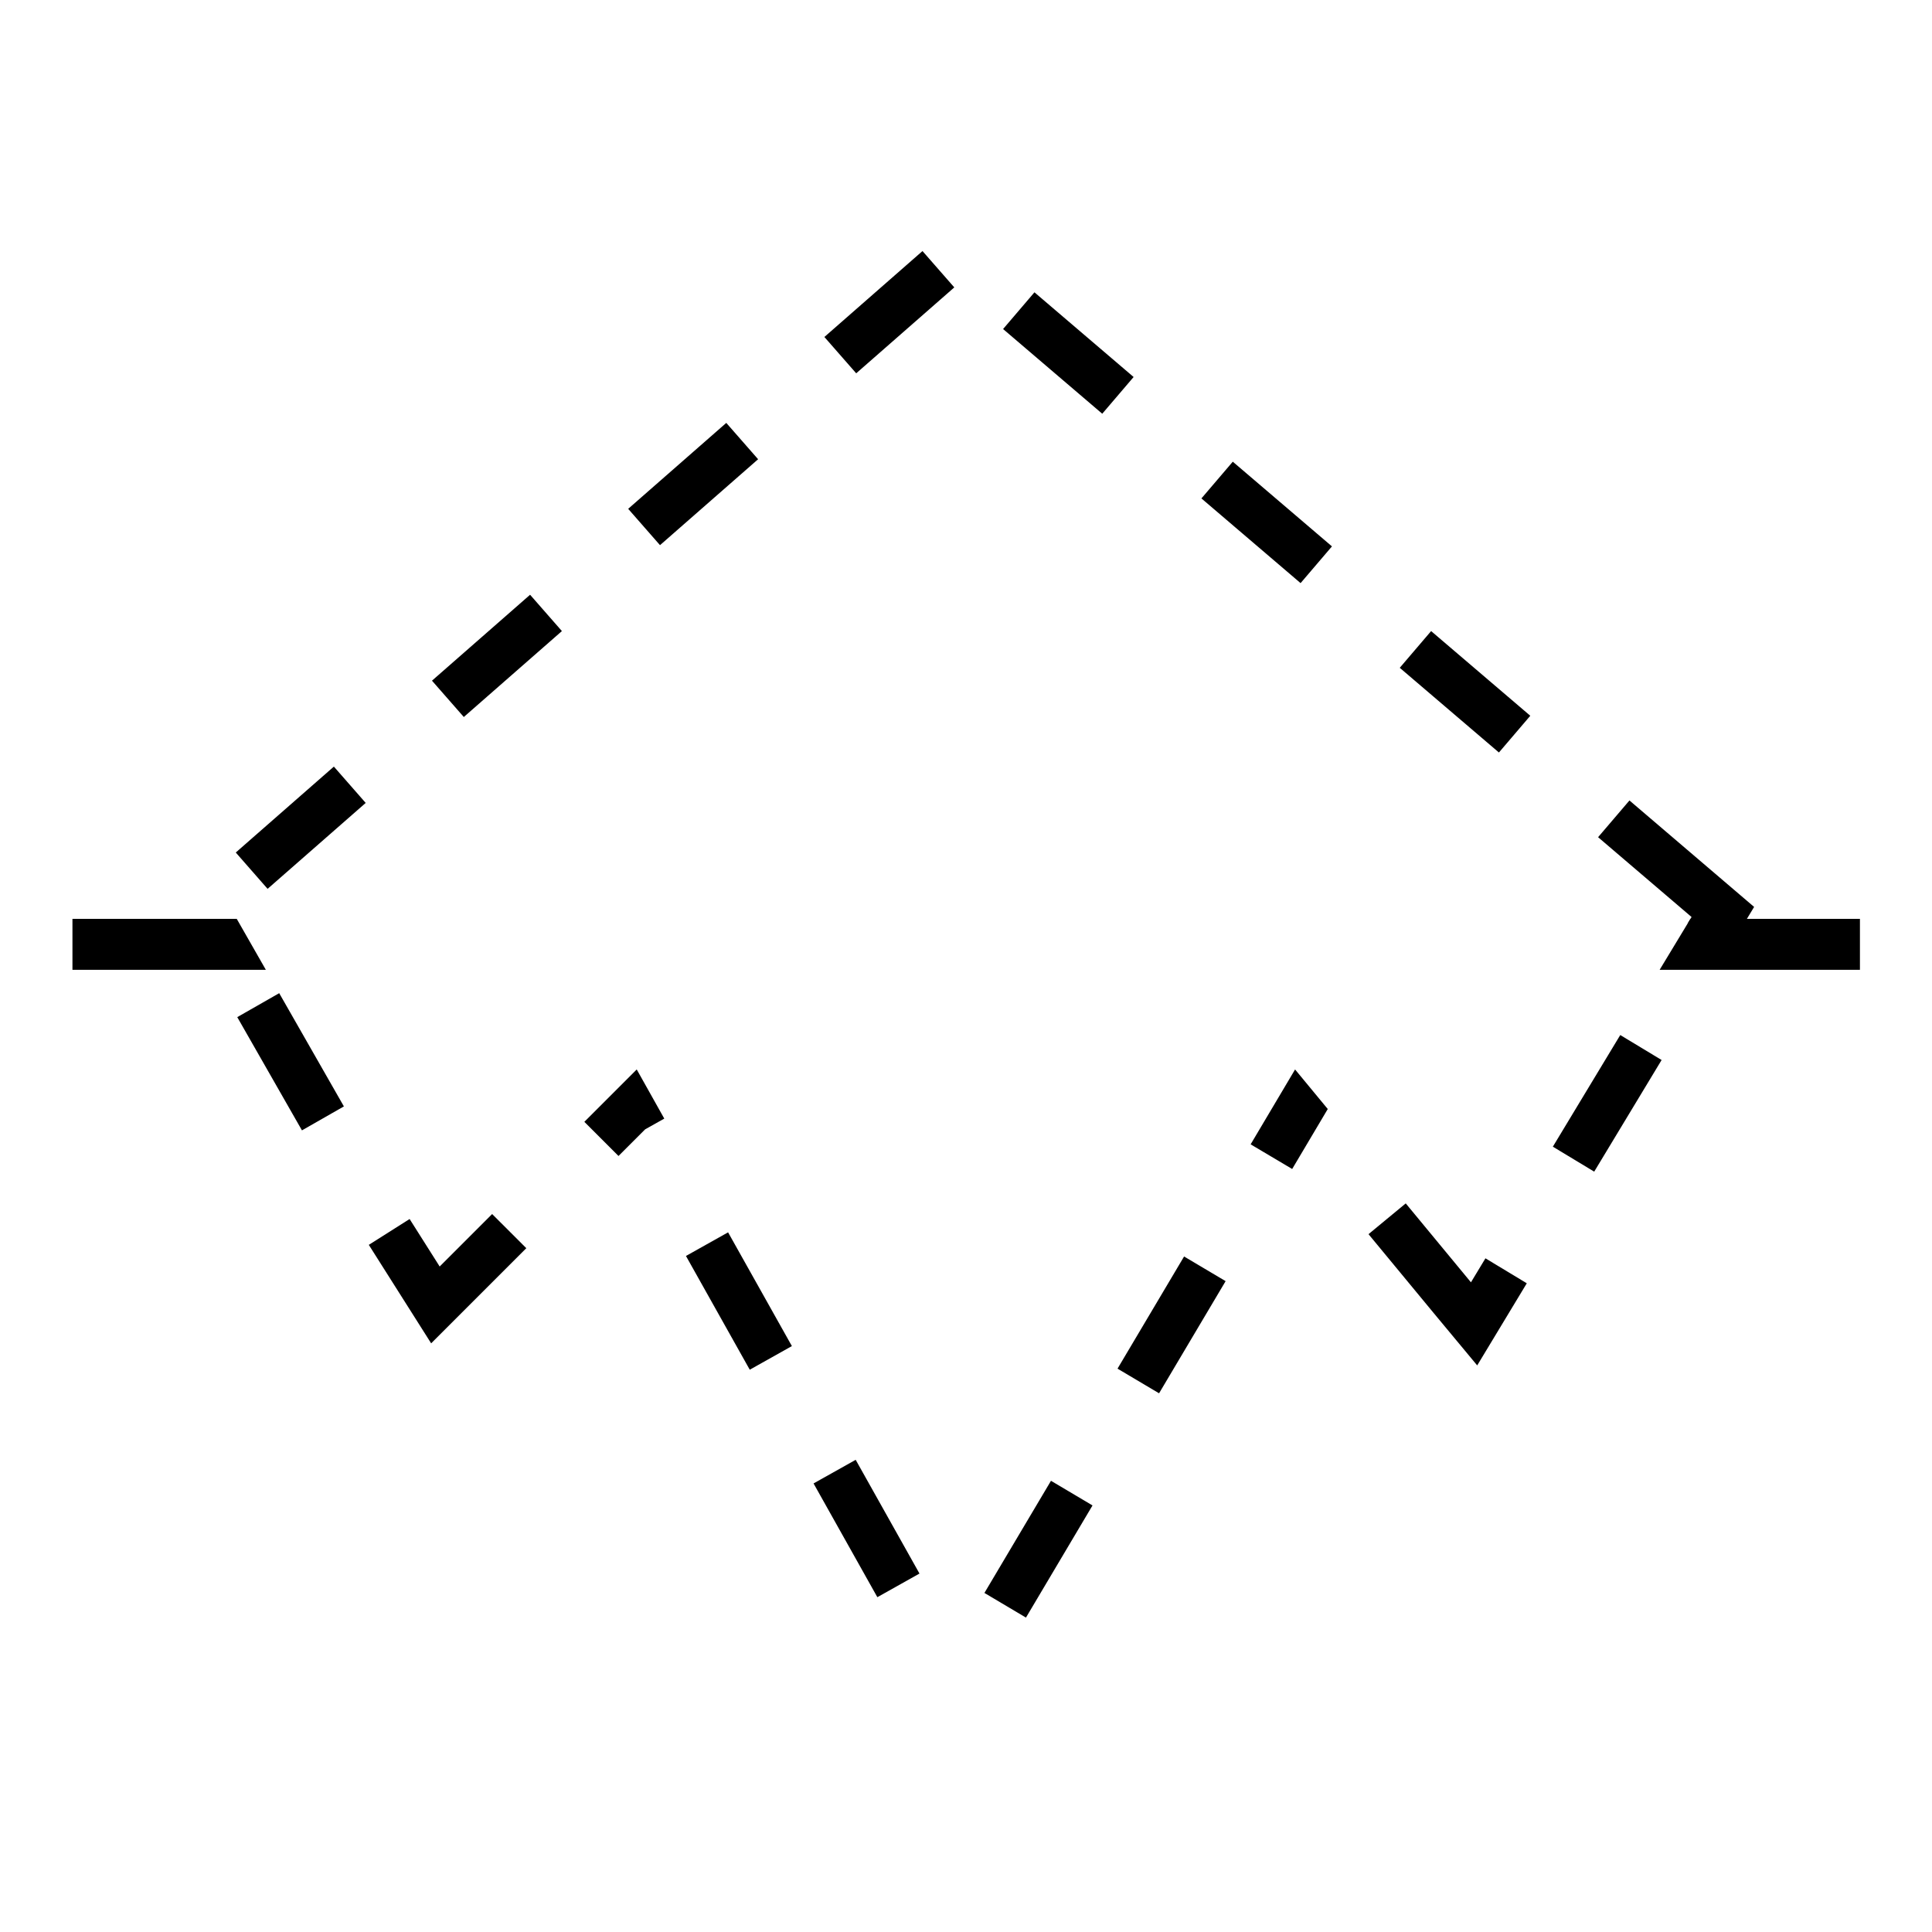
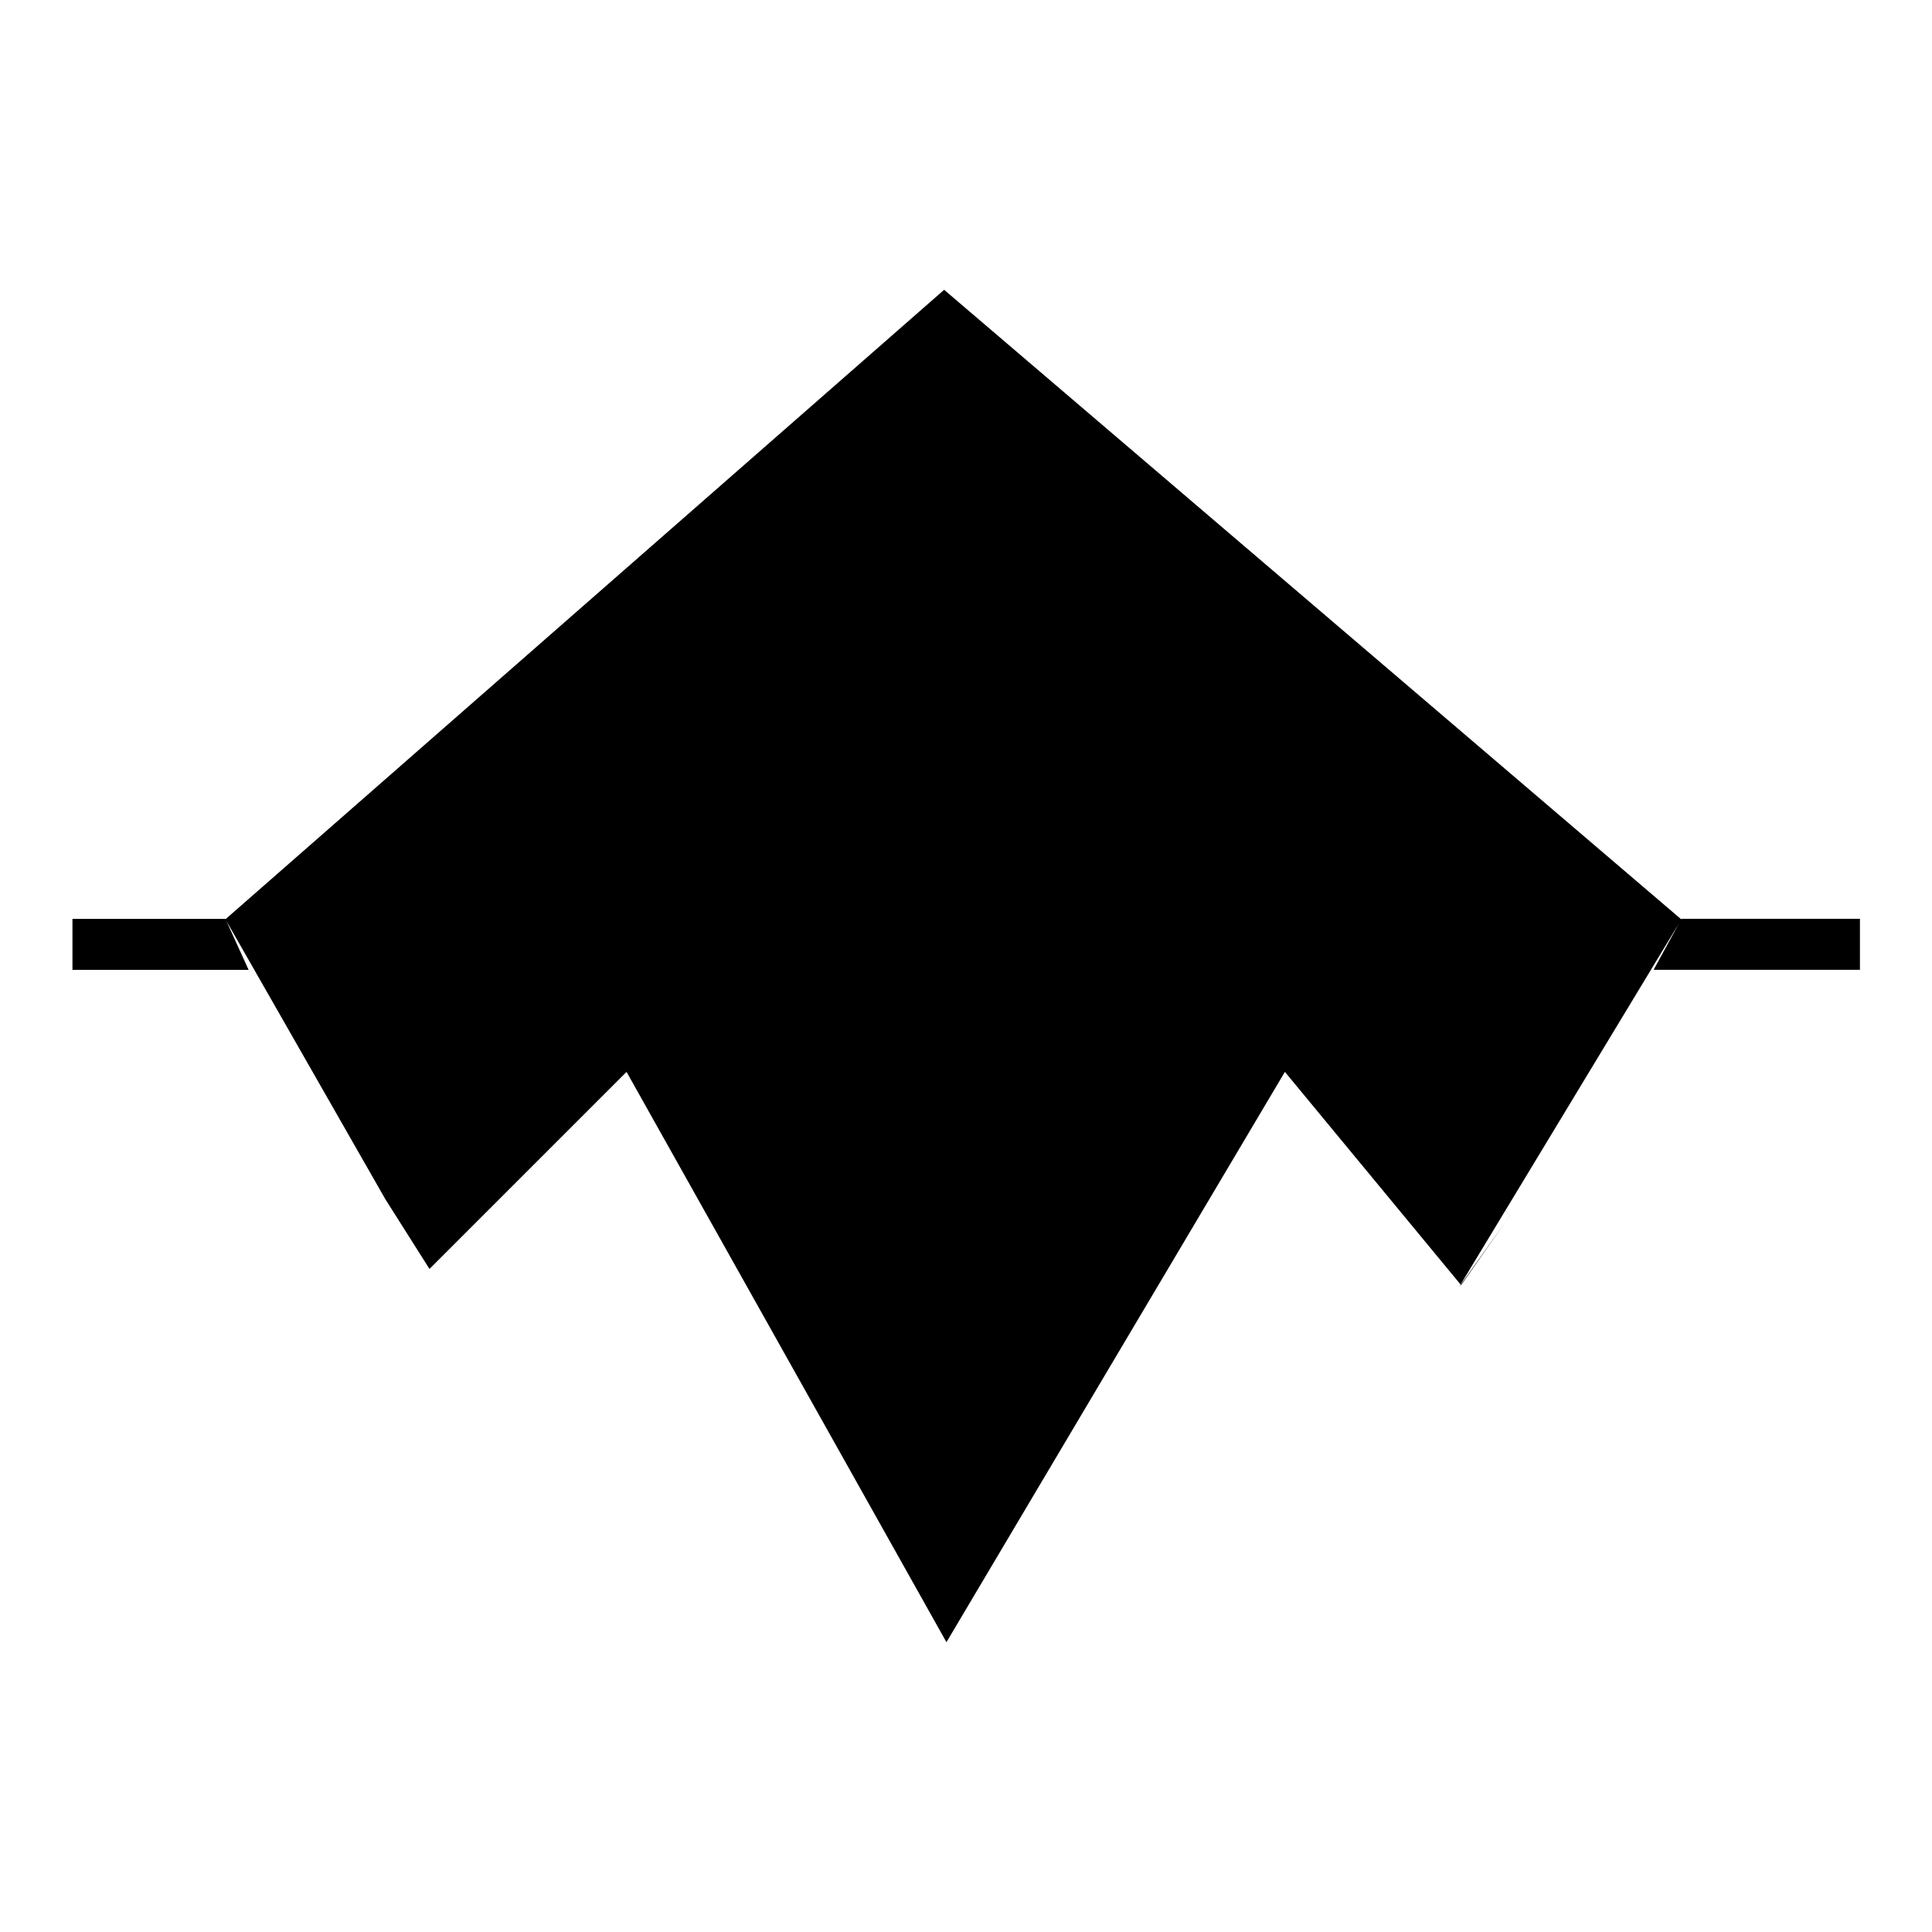
- <svg xmlns="http://www.w3.org/2000/svg" version="1.1" id="_0.G-OPHI--------X" x="0px" y="0px" width="400px" height="400px" viewBox="0 0 400 400" enable-background="new 0 0 400 400" xml:space="preserve">
-   <polygon points="385.08,200.792 385.08,190.24 349.99,190.24 343.609,200.792 " />
-   <polygon points="15,190.24 15,200.792 55.044,200.792 49.015,190.24 " />
+ <svg id="G*OPHI----****X" width="400px" height="400px" viewBox="0 0 400 400">
  <g>
-     <g>
-       <path d="M190.991,51.978l-20.311,17.79l6.588,7.522l20.088-17.595c0.001-0.001,0.003-0.002,0.004-0.003l0.008-0.008    c0.001-0.001,0.002-0.001,0.003-0.002l0.088-0.078c0.002-0.002,0.004-0.003,0.006-0.005l0.017-0.014c0,0,0.001-0.001,0.001-0.001    l0.007-0.006c0.001-0.001,0.002-0.002,0.003-0.003l0.003-0.002c0.003-0.002,0.005-0.004,0.008-0.007l0.04-0.035    c0.001-0.001,0.003-0.002,0.004-0.004l0.029-0.025c-0.001,0.001-0.001,0,0,0l0,0l0,0L190.991,51.978L190.991,51.978z     M150.369,87.557l-20.311,17.79l6.589,7.522c0,0,5.856-5.129,11.279-9.879l9.032-7.91L150.369,87.557L150.369,87.557z     M109.748,123.136l-20.311,17.79l6.589,7.522l20.311-17.79L109.748,123.136L109.748,123.136z M69.125,158.715l-20.311,17.79    l6.589,7.522l20.311-17.79L69.125,158.715L69.125,158.715z M57.806,205.626l-8.683,4.961l13.394,23.444l8.683-4.961    L57.806,205.626L57.806,205.626z M101.892,251.355l-10.864,10.863l0,0c0,0-0.024-0.038-0.069-0.109l-0.001-0.003    c-0.017-0.026-0.037-0.057-0.059-0.093l-0.001-0.001c-0.006-0.009-0.011-0.018-0.017-0.027h0    c-0.001-0.002-0.002-0.004-0.003-0.006l-0.005-0.008c-0.005-0.009-0.011-0.017-0.017-0.025l0-0.001    c-0.001-0.003-0.003-0.005-0.005-0.008l-0.003-0.005c-0.003-0.006-0.007-0.012-0.01-0.017l-0.002-0.004    c-0.002-0.003-0.003-0.006-0.005-0.009l-0.001-0.001c-0.001-0.002-0.002-0.005-0.004-0.007l-0.01-0.016    c-0.001-0.003-0.003-0.006-0.005-0.008l-0.004-0.007c-0.001-0.002-0.002-0.004-0.003-0.006l-0.004-0.005    c0-0.002-0.001-0.003-0.002-0.004l-5.991-9.463l-8.449,5.349l6.224,9.831l6.684,10.559l8.836-8.836l10.864-10.864L101.892,251.355    L101.892,251.355z M131.828,221.42l-10.844,10.844l7.071,7.071l5.521-5.521l3.958-2.22c0,0-0.241-0.431-0.625-1.113l0,0    L131.828,221.42L131.828,221.42z M150.743,255.143l-8.722,4.892l13.208,23.549l8.722-4.893c0,0-0.799-1.424-2.003-3.572    l-0.008-0.014c-0.005-0.009-0.01-0.017-0.015-0.025l-0.229-0.408c-0.001-0.002-0.001-0.002-0.001-0.003L150.743,255.143    L150.743,255.143z M177.16,302.239l-8.722,4.892l13.208,23.549l8.722-4.892l-10.922-19.474c-0.002-0.003-0.004-0.007-0.006-0.011    l-0.011-0.02c-0.027-0.048-0.054-0.097-0.081-0.144l-0.013-0.023c-0.033-0.06-0.066-0.118-0.099-0.177l-0.024-0.043    C177.98,303.701,177.16,302.239,177.16,302.239L177.16,302.239z M217.595,306.582c0,0-4.146,6.987-7.891,13.296l-5.889,9.923    l8.6,5.104l13.779-23.22L217.595,306.582L217.595,306.582z M245.152,260.143c0,0-6.163,10.386-10.246,17.266l-0.017,0.029    c-0.002,0.003-0.004,0.005-0.006,0.009l-0.028,0.048c-0.018,0.029-0.034,0.058-0.052,0.087l-3.431,5.781l8.6,5.104l13.779-23.22    L245.152,260.143L245.152,260.143z M268.131,221.42l-9.2,15.504l8.6,5.103l7.368-12.416L268.131,221.42L268.131,221.42z     M291.044,249.15l-7.709,6.37l13.467,16.298l0.052,0.063l8.985,10.813l7.267-12.035l3-4.969l-8.561-5.169l-2.989,4.95    c0,0.001-0.001,0.002-0.001,0.003l0,0c-0.001,0-0.001,0.001-0.002,0.002l-0.001,0.003c-0.002,0.002-0.003,0.004-0.004,0.005    l-0.003,0.006l0,0c0,0-0.001-0.001-0.002-0.002l0,0c-0.001-0.001-0.002-0.003-0.004-0.005l0,0    c-0.001-0.001-0.003-0.004-0.005-0.006l0,0c-0.002-0.003-0.004-0.005-0.007-0.008l0,0c-0.002-0.003-0.004-0.005-0.006-0.008l0,0    c-0.002-0.002-0.004-0.004-0.006-0.006l0,0c-0.001-0.002-0.003-0.004-0.004-0.005l0,0c0-0.001-0.001-0.002-0.001-0.002l0,0l0,0    L291.044,249.15L291.044,249.15z M335.457,214.294l-6.935,11.484c-3.503,5.802-7.021,11.63-7.021,11.63l8.561,5.168l13.956-23.113    L335.457,214.294L335.457,214.294z M337.361,165.727l-6.494,7.604l19.354,16.528l0,0l0,0l0,0l0,0l0,0l-0.001,0.002h-0.001    l-0.004,0.007c0,0.001-0.001,0.002-0.002,0.003l-0.024,0.04c0,0-0.001,0.001-0.001,0.002l-0.003,0.005    c-0.001,0.002-0.003,0.004-0.004,0.007l-0.063,0.104c-0.001,0.001-0.002,0.003-0.003,0.004l-0.056,0.091    c-0.001,0.002-0.002,0.004-0.003,0.005l-0.018,0.029v0l-0.049,0.081l0,0l0,0l-0.001,0.002c0,0-0.001,0-0.001,0.001l-0.569,0.941    l8.558,5.175l0.57-0.944l0.229-0.378l4.396-7.267l-6.458-5.515L337.361,165.727L337.361,165.727z M296.298,130.658l-6.494,7.604    l20.532,17.534l6.494-7.604L296.298,130.658L296.298,130.658z M255.235,95.589l-6.494,7.604l6.941,5.929    c0.007,0.006,0.015,0.012,0.021,0.018l0.089,0.076c0.011,0.01,0.021,0.019,0.033,0.028l0.021,0.018    c5.933,5.067,13.426,11.466,13.426,11.466l6.494-7.604L255.235,95.589L255.235,95.589z M214.172,60.52l-6.494,7.604    c0,0,6.38,5.448,12.026,10.271l0.01,0.008c0.063,0.055,0.128,0.11,0.191,0.164l8.304,7.092l6.494-7.604L214.172,60.52    L214.172,60.52z" />
-     </g>
+     <svg viewBox="0 0 400 400" id="_0.G-OPHI--------X" width="400px" height="400px">
+       <g transform="translate(15 60) scale(8 8)">
+         <path d="M4.559 17.6 L0 17.6 L0 16.28 L3.959 16.28 zM37.199 23.961 L31.318 17.539 L22.619      32.301 L14.34 17.539 L8.1 23.539 L3.959 16.291 L22.559 0 L41.639 16.295 L35.879      25.82 zM37.199 23.959 L35.939 25.76 L31.378 20.24 L22.619 35 L14.34 20.24      L9.24 25.34 L8.1 23.539 L14.34 17.539 L22.619 32.301 L31.318 17.539 zM41.641      16.279 L46.26 16.279 L46.26 17.599 L40.92 17.599 z" />
+       </g>
+     </svg>
  </g>
</svg>
